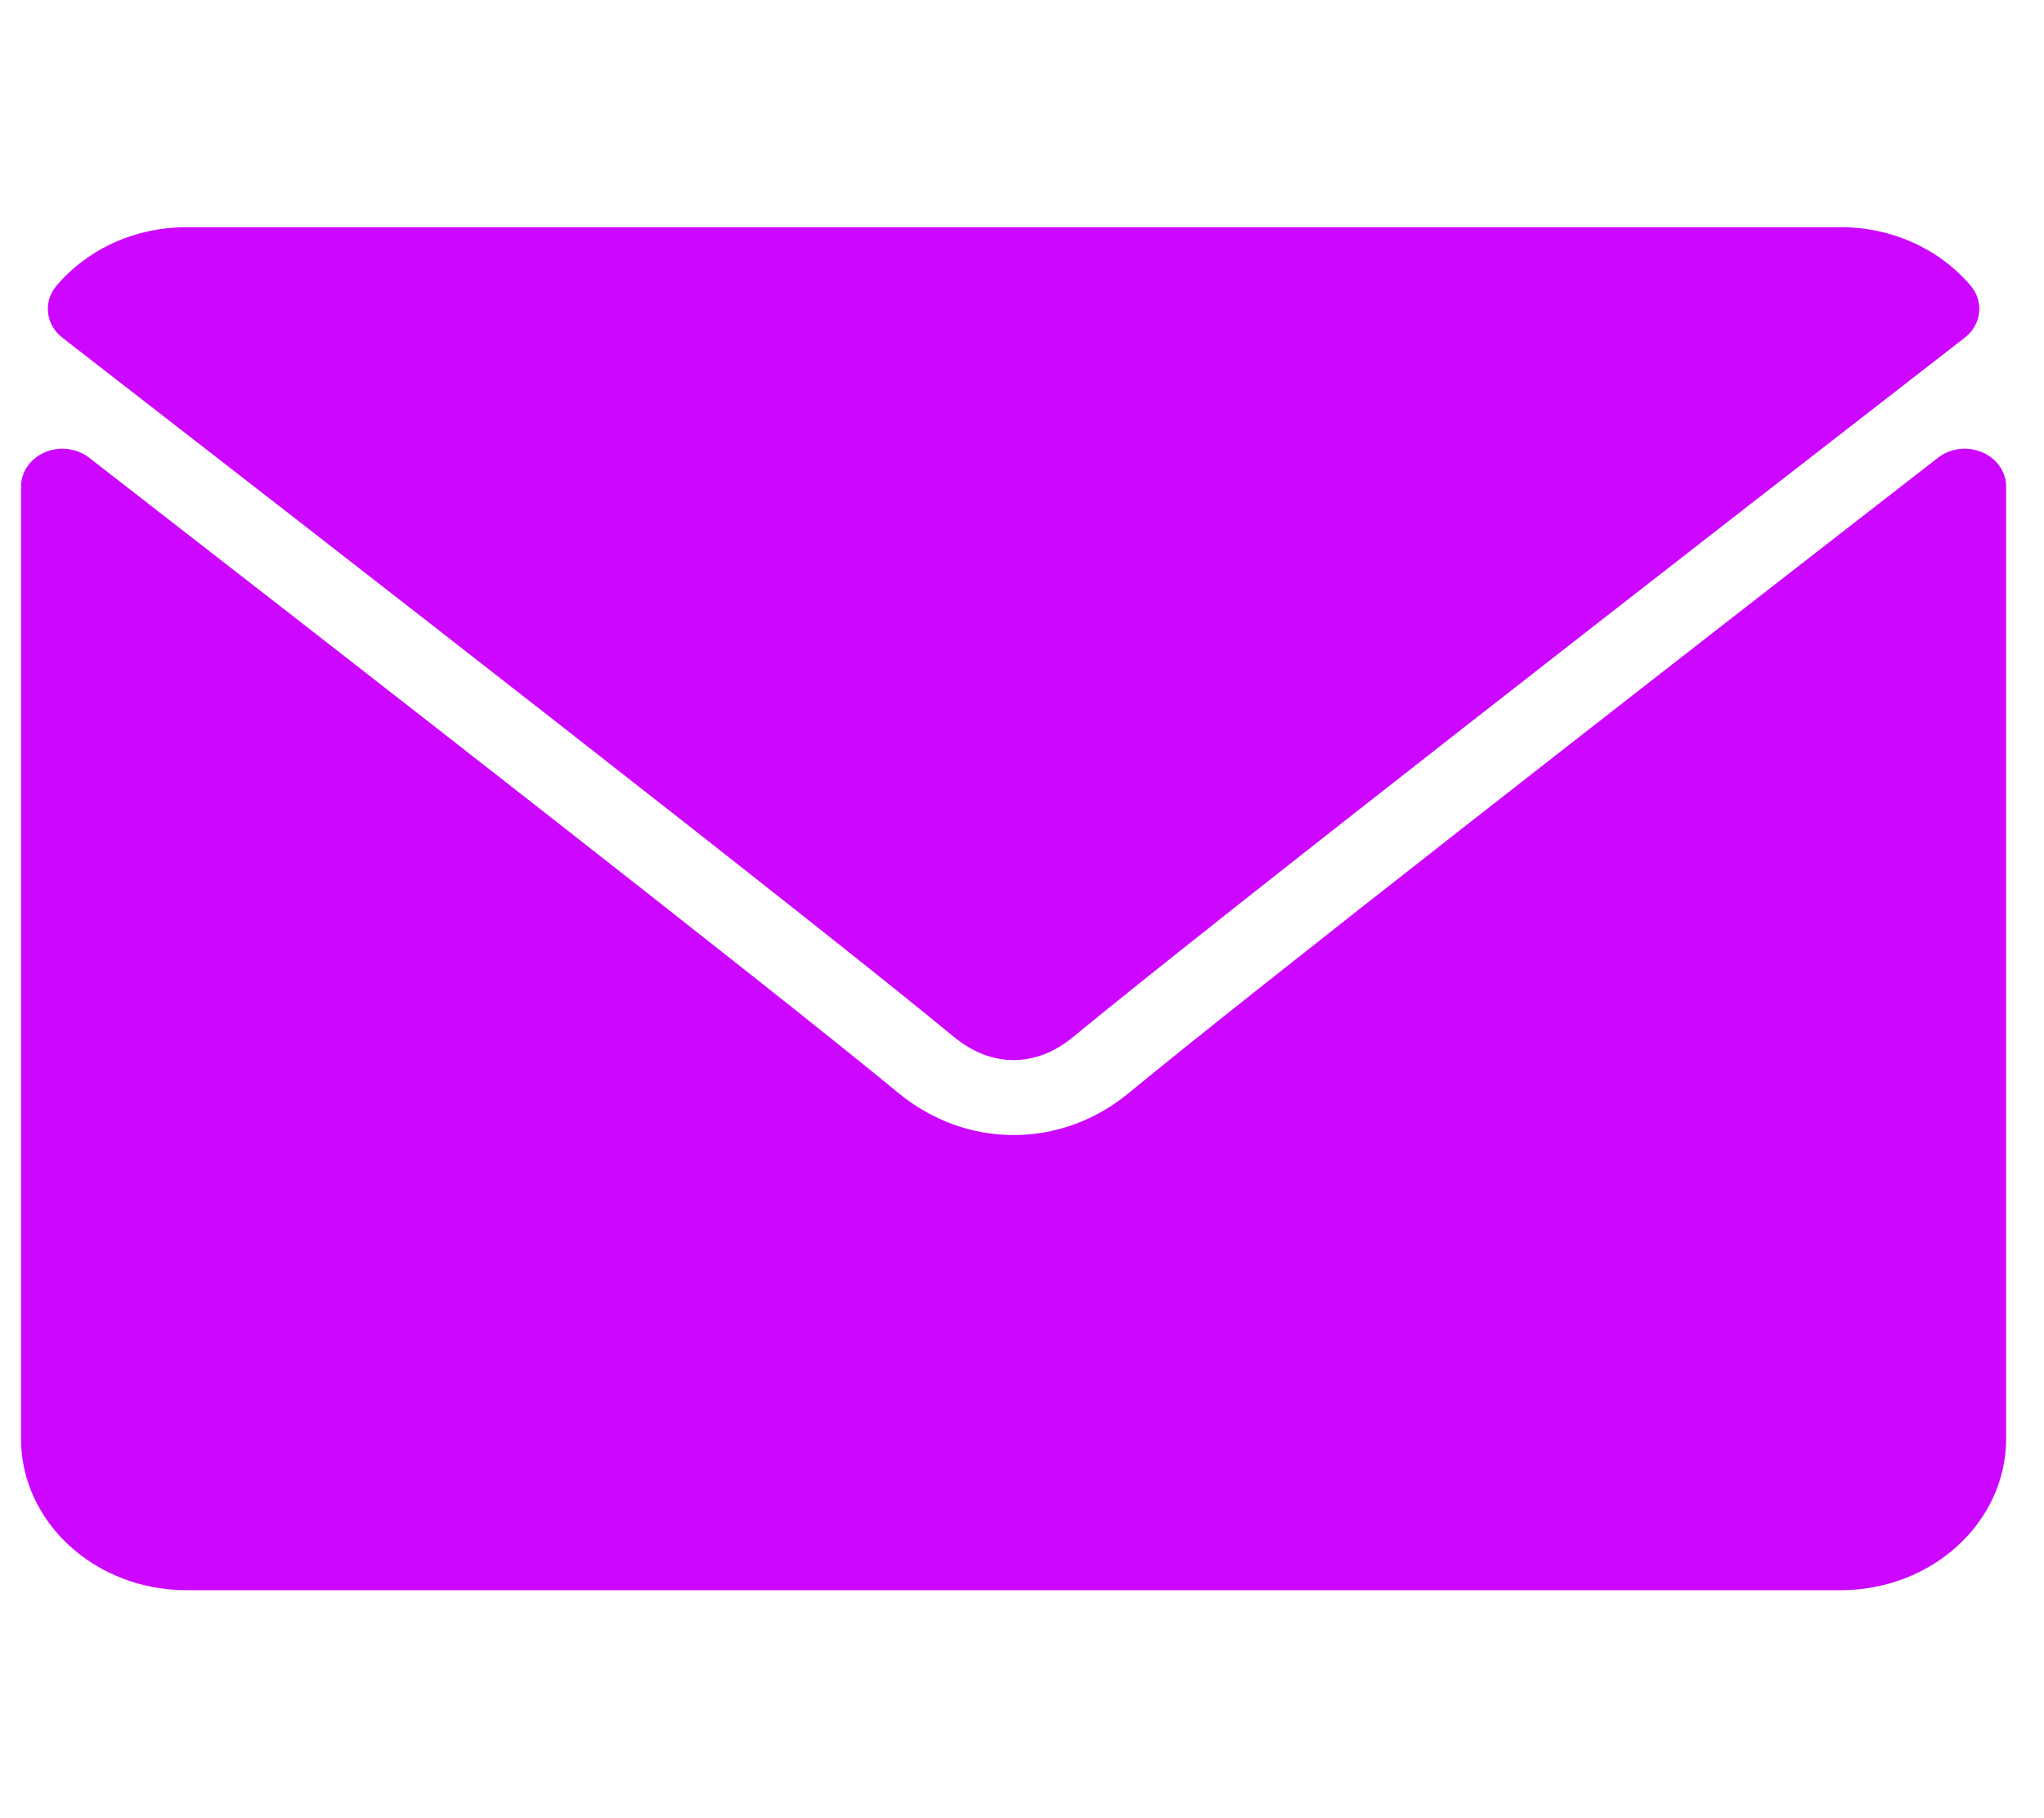
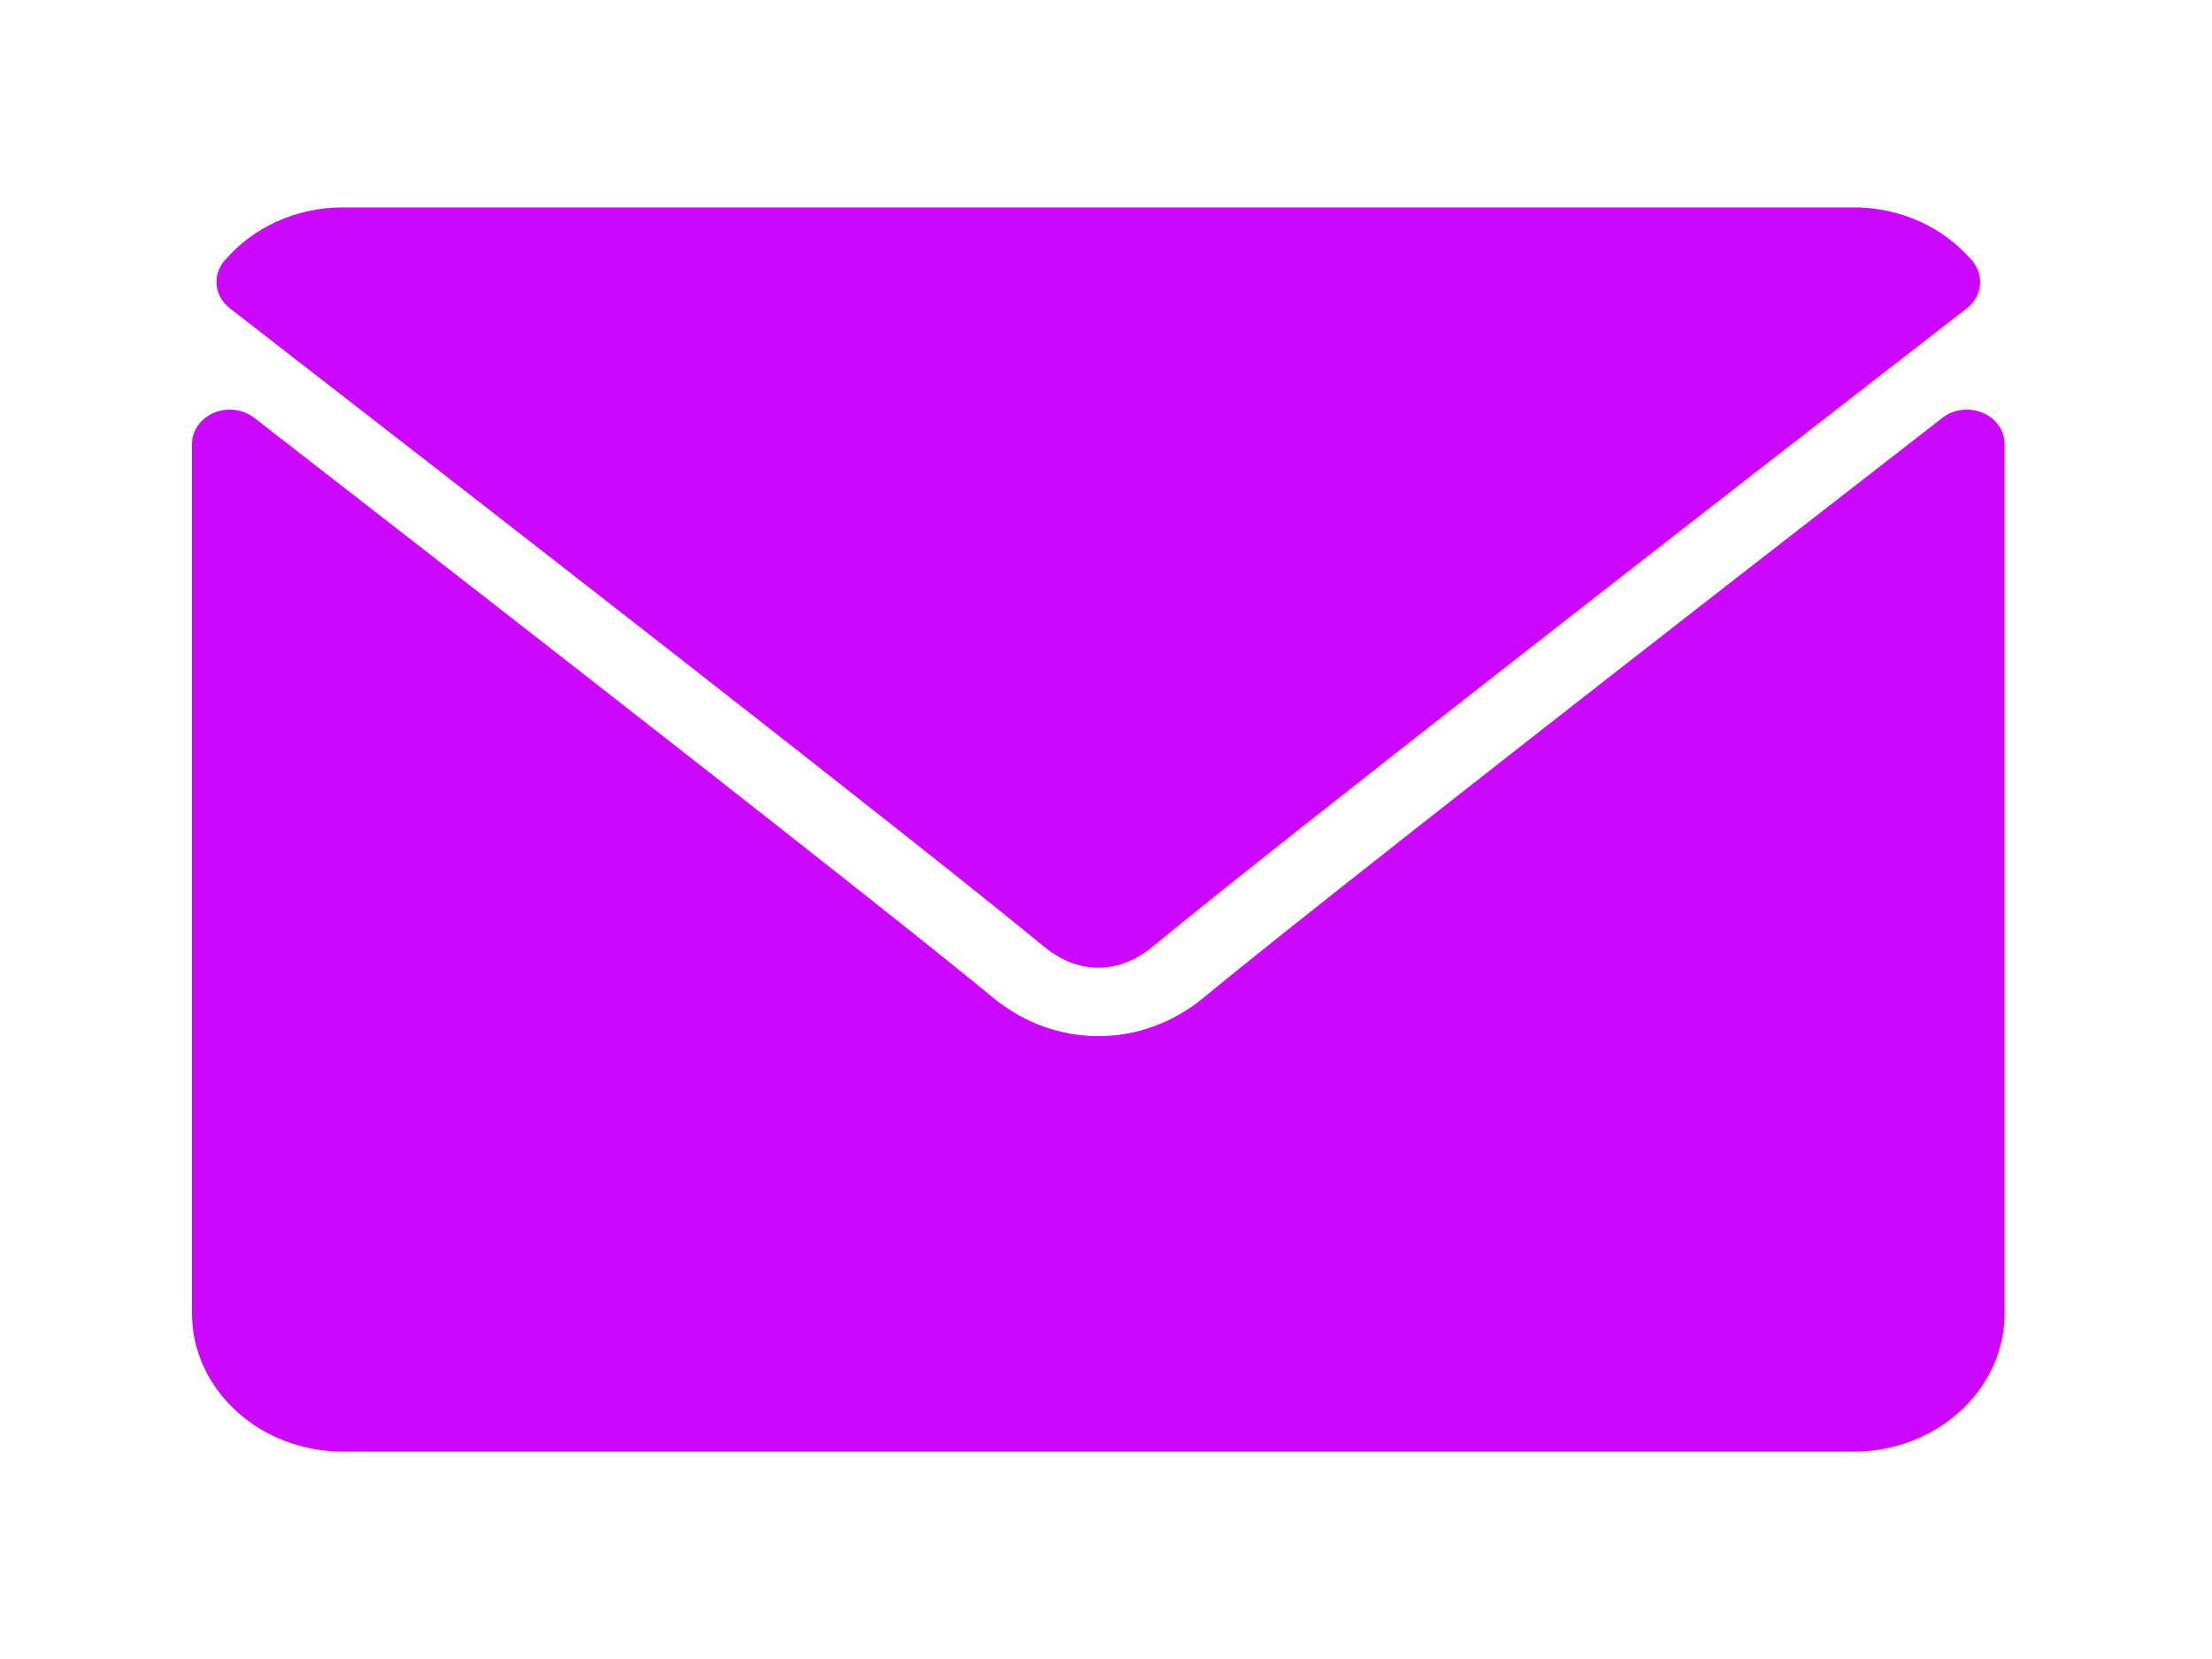
- <svg xmlns="http://www.w3.org/2000/svg" width="36" height="32" viewBox="0 0 36 32" fill="none">
+ <svg xmlns="http://www.w3.org/2000/svg" width="32" height="24" viewBox="0 0 36 32" fill="none">
  <path d="M1.1 5.947C5.899 9.667 14.319 16.21 16.793 18.251C17.126 18.526 17.482 18.666 17.852 18.666C18.221 18.666 18.577 18.527 18.908 18.253C21.385 16.211 29.805 9.667 34.603 5.947C34.902 5.716 34.948 5.31 34.706 5.027C34.147 4.374 33.313 4 32.42 4H3.284C2.391 4 1.557 4.374 0.998 5.027C0.756 5.31 0.801 5.716 1.1 5.947Z" fill="#CD06FF" />
  <path d="M34.911 7.963C34.653 7.853 34.349 7.891 34.134 8.059C28.813 12.188 22.021 17.48 19.884 19.243C18.685 20.234 17.02 20.234 15.818 19.241C13.54 17.363 5.914 11.429 1.57 8.059C1.353 7.891 1.049 7.854 0.793 7.963C0.535 8.072 0.37 8.308 0.37 8.568V25.333C0.37 26.804 1.677 28 3.284 28H32.42C34.027 28 35.333 26.804 35.333 25.333V8.568C35.333 8.308 35.168 8.072 34.911 7.963Z" fill="#CD06FF" />
</svg>
